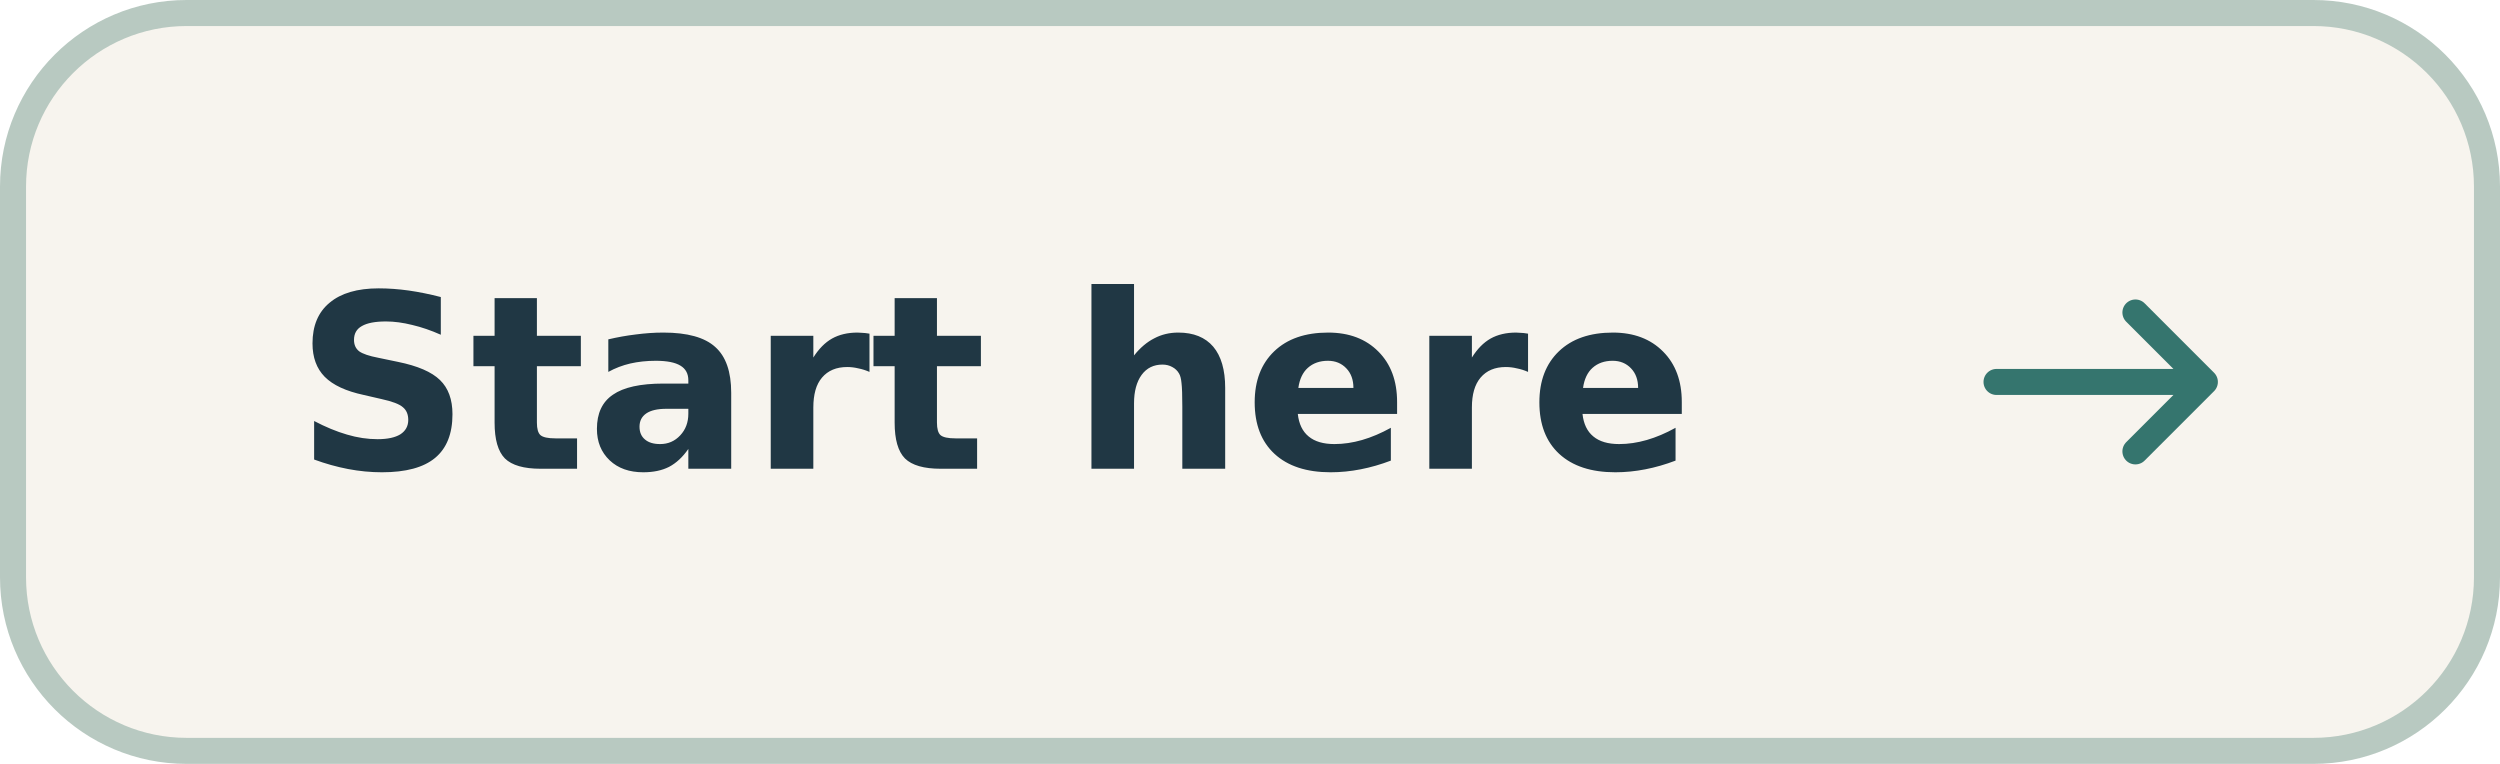
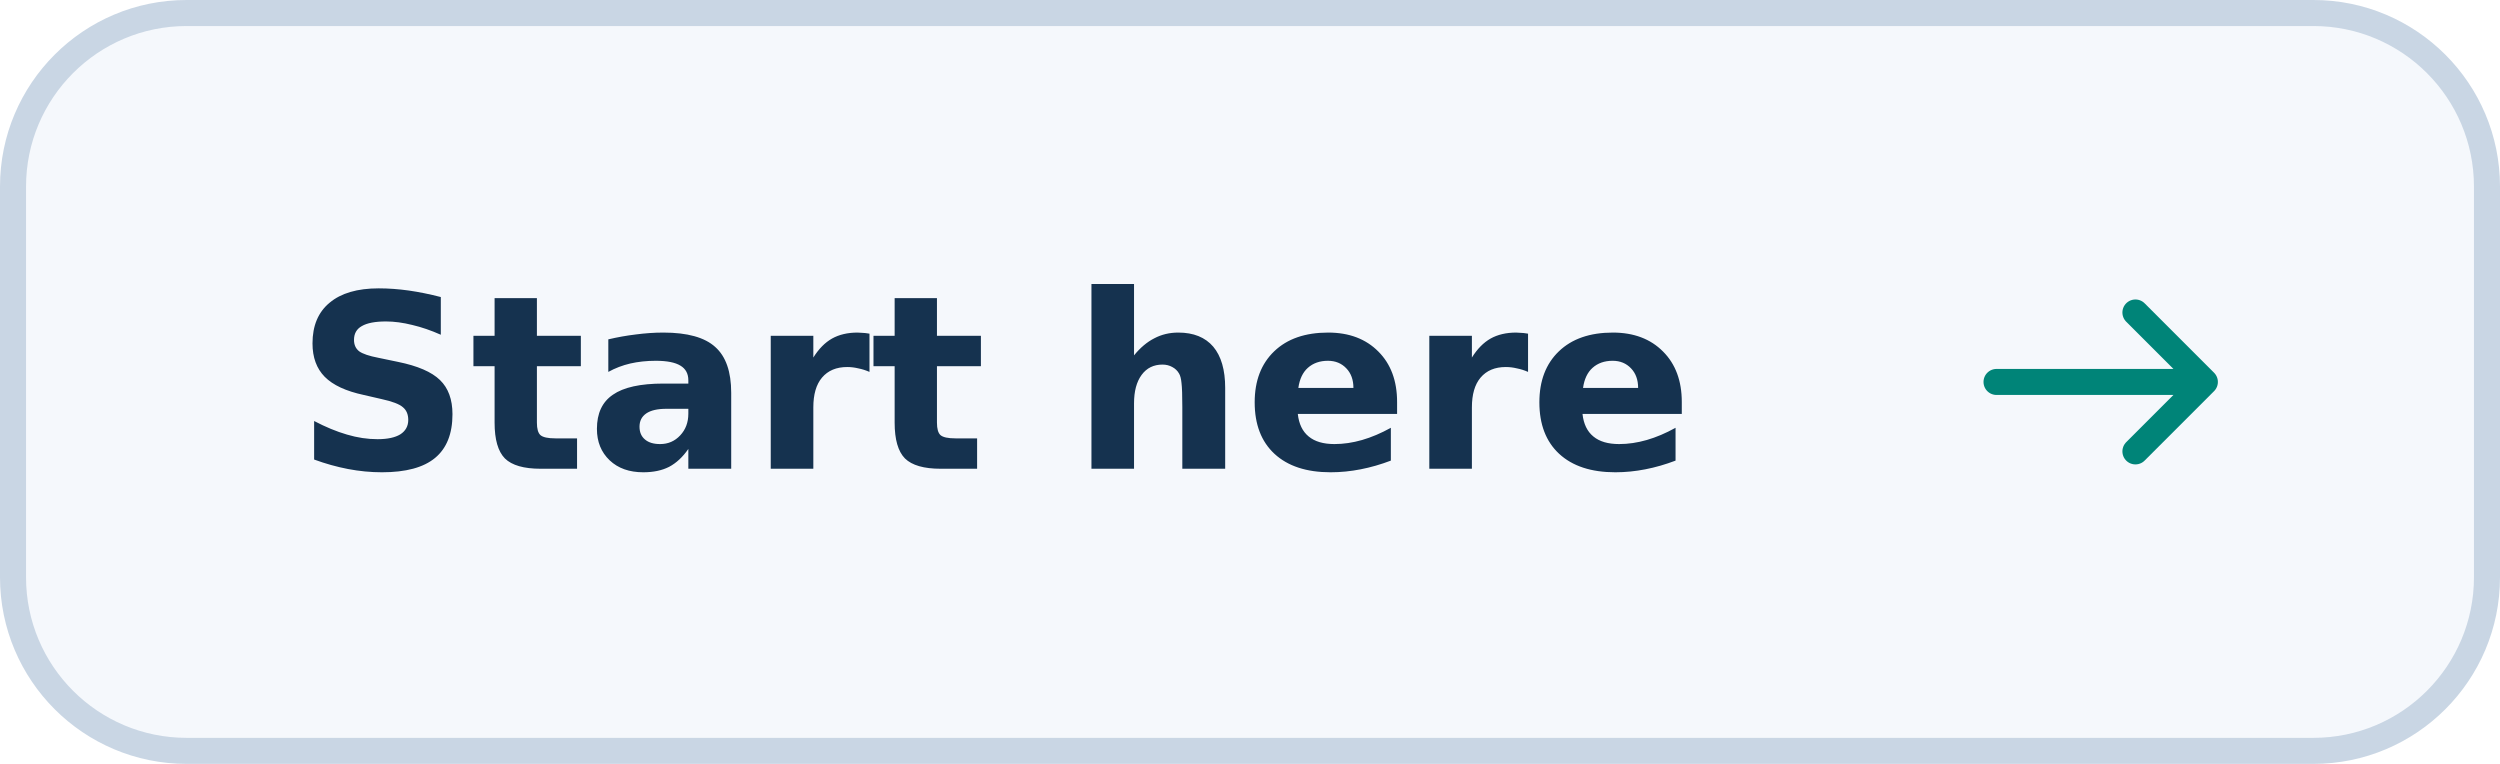
<svg xmlns="http://www.w3.org/2000/svg" width="144" height="44" viewBox="0 0 144 44" role="img" aria-labelledby="title">
-   <rect x=".75" y=".75" width="142.5" height="42.5" rx="10" fill="#F7F4EE" stroke="#B8C9C1" stroke-width="1.5" />
-   <text x="17" y="27" fill="#203744" font-family="DejaVu Sans,Arial,sans-serif" font-size="14" font-weight="600">Start here</text>
-   <path d="M115 22h12m-4-4 4 4-4 4" fill="none" stroke="#35756E" stroke-width="1.5" stroke-linecap="round" stroke-linejoin="round" />
+   <rect x=".75" y=".75" width="142.5" height="42.5" rx="10" fill="#F5F8FC" stroke="#C9D6E4" stroke-width="1.5" />
+   <text x="17" y="27" fill="#15324F" font-family="DejaVu Sans,Arial,sans-serif" font-size="14" font-weight="600">Start here</text>
+   <path d="M115 22h12m-4-4 4 4-4 4" fill="none" stroke="#008478" stroke-width="1.5" stroke-linecap="round" stroke-linejoin="round" />
</svg>
